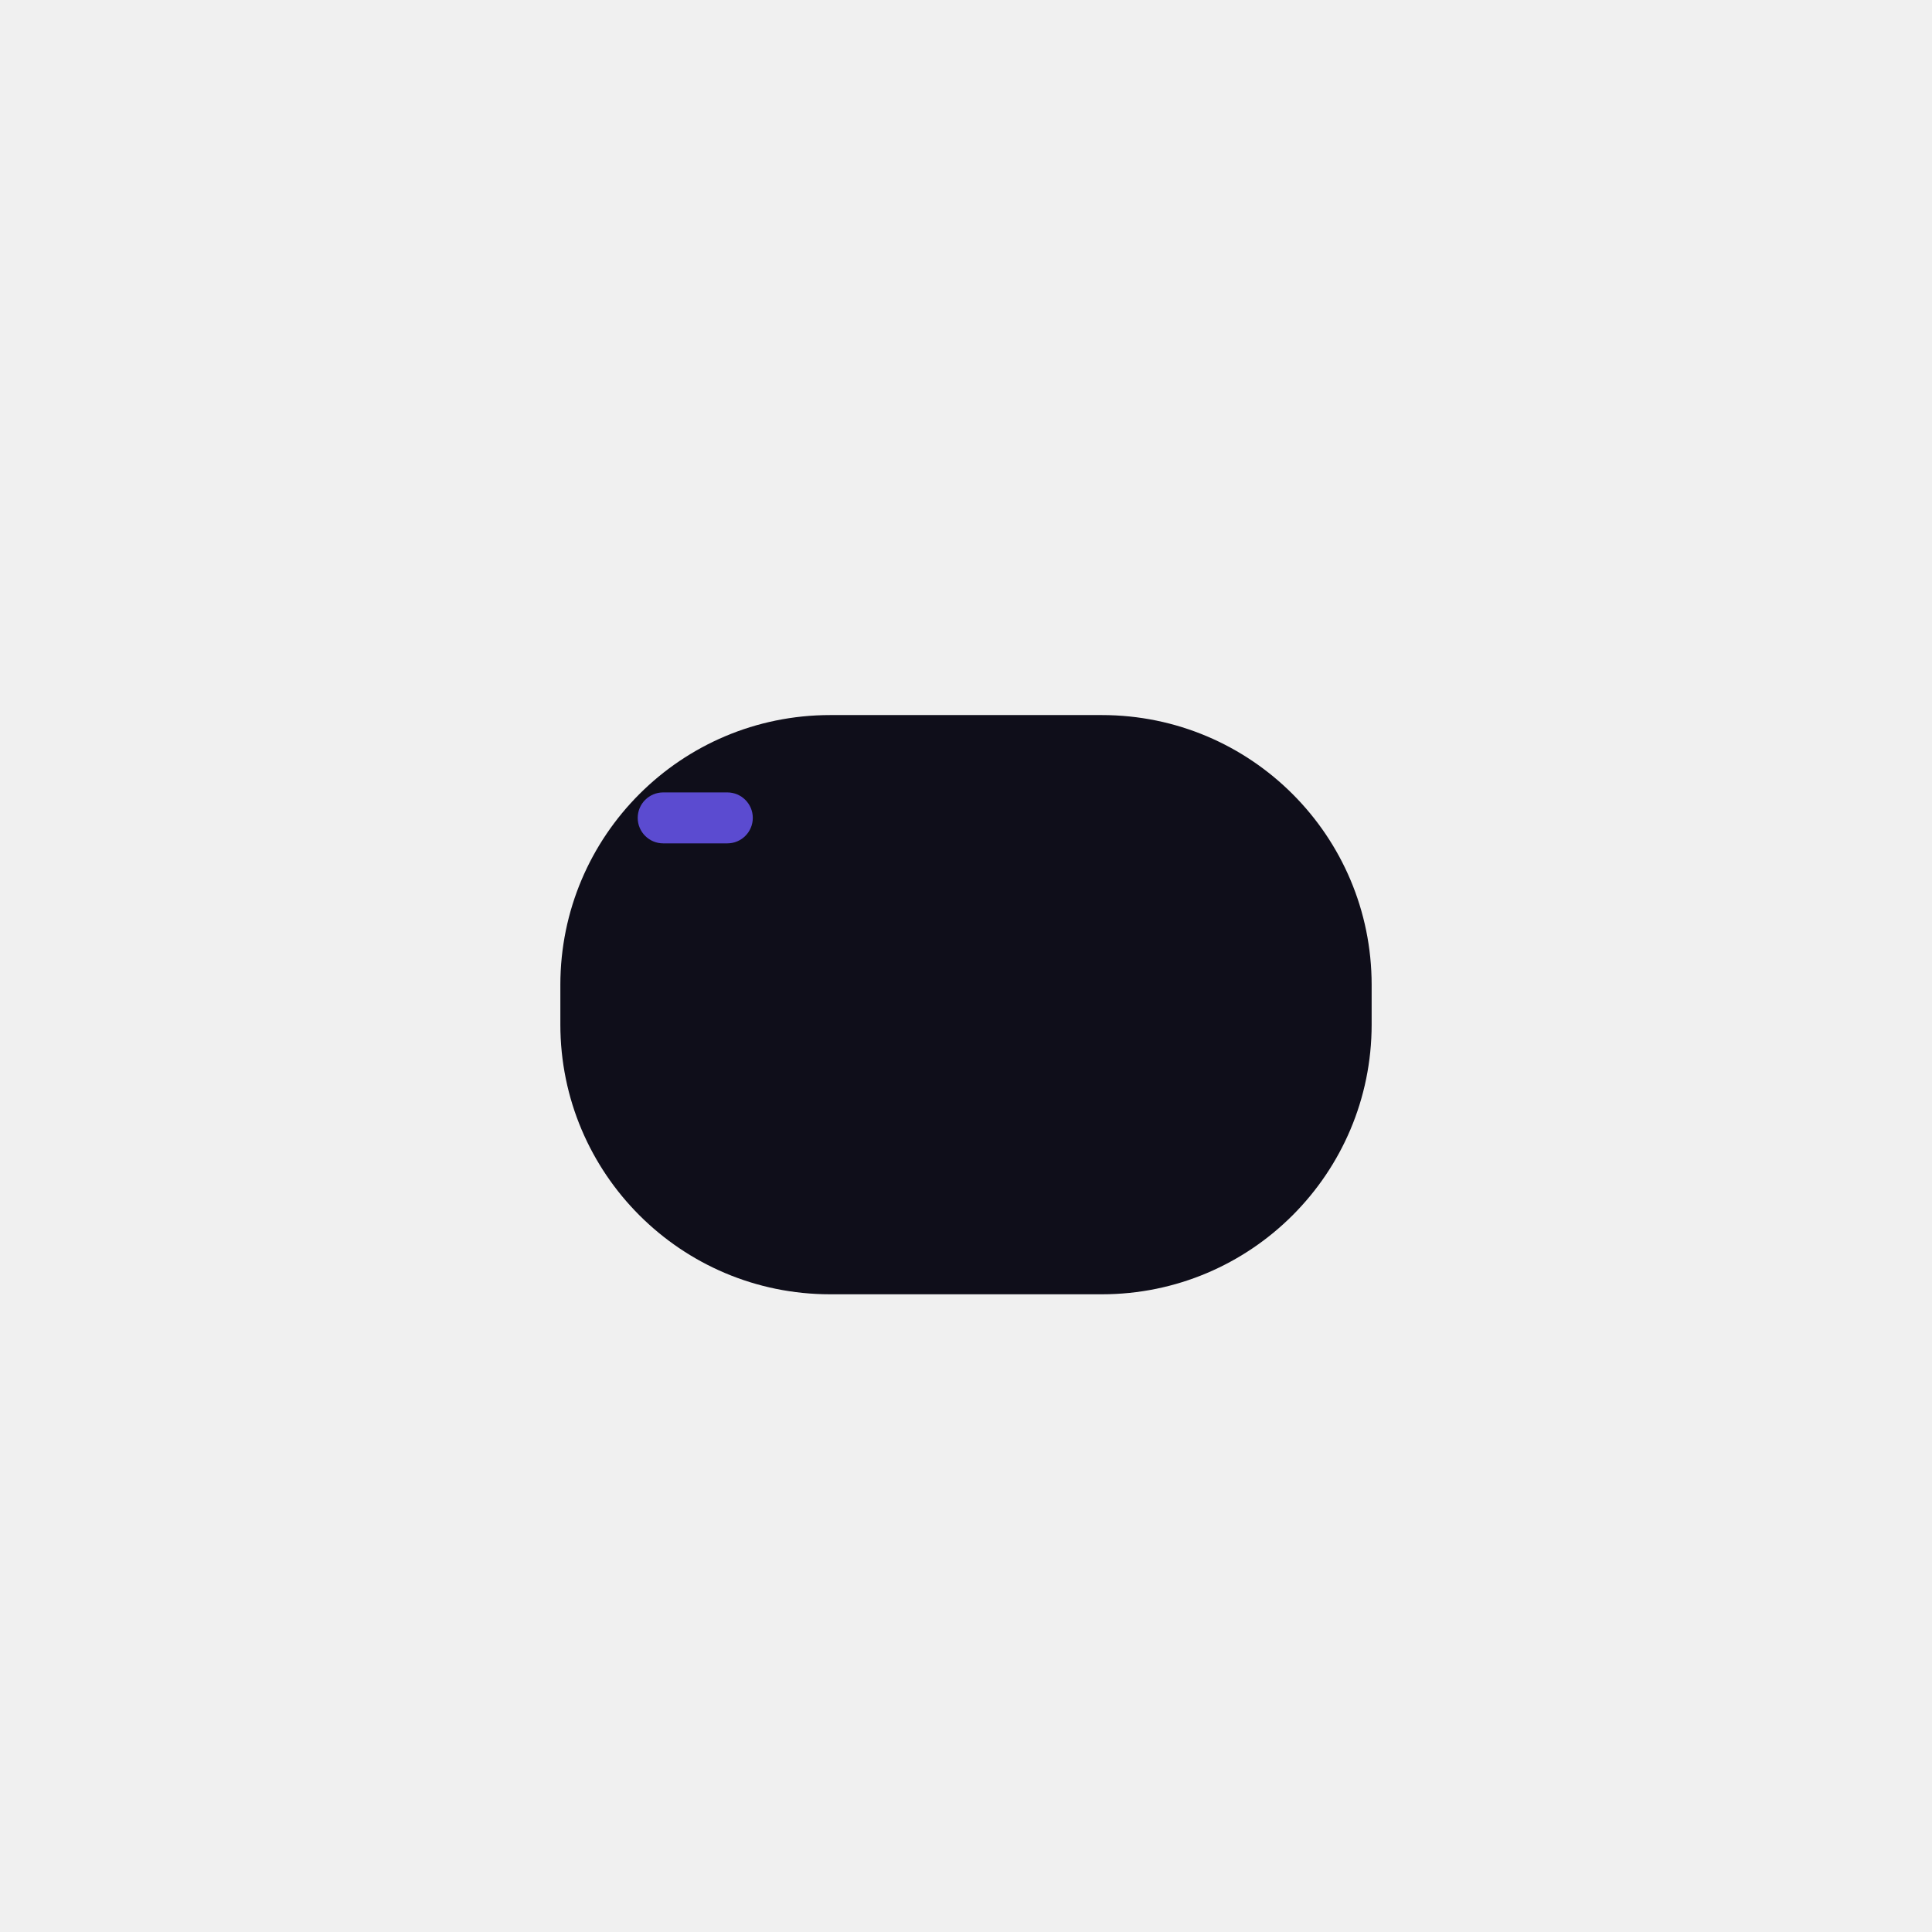
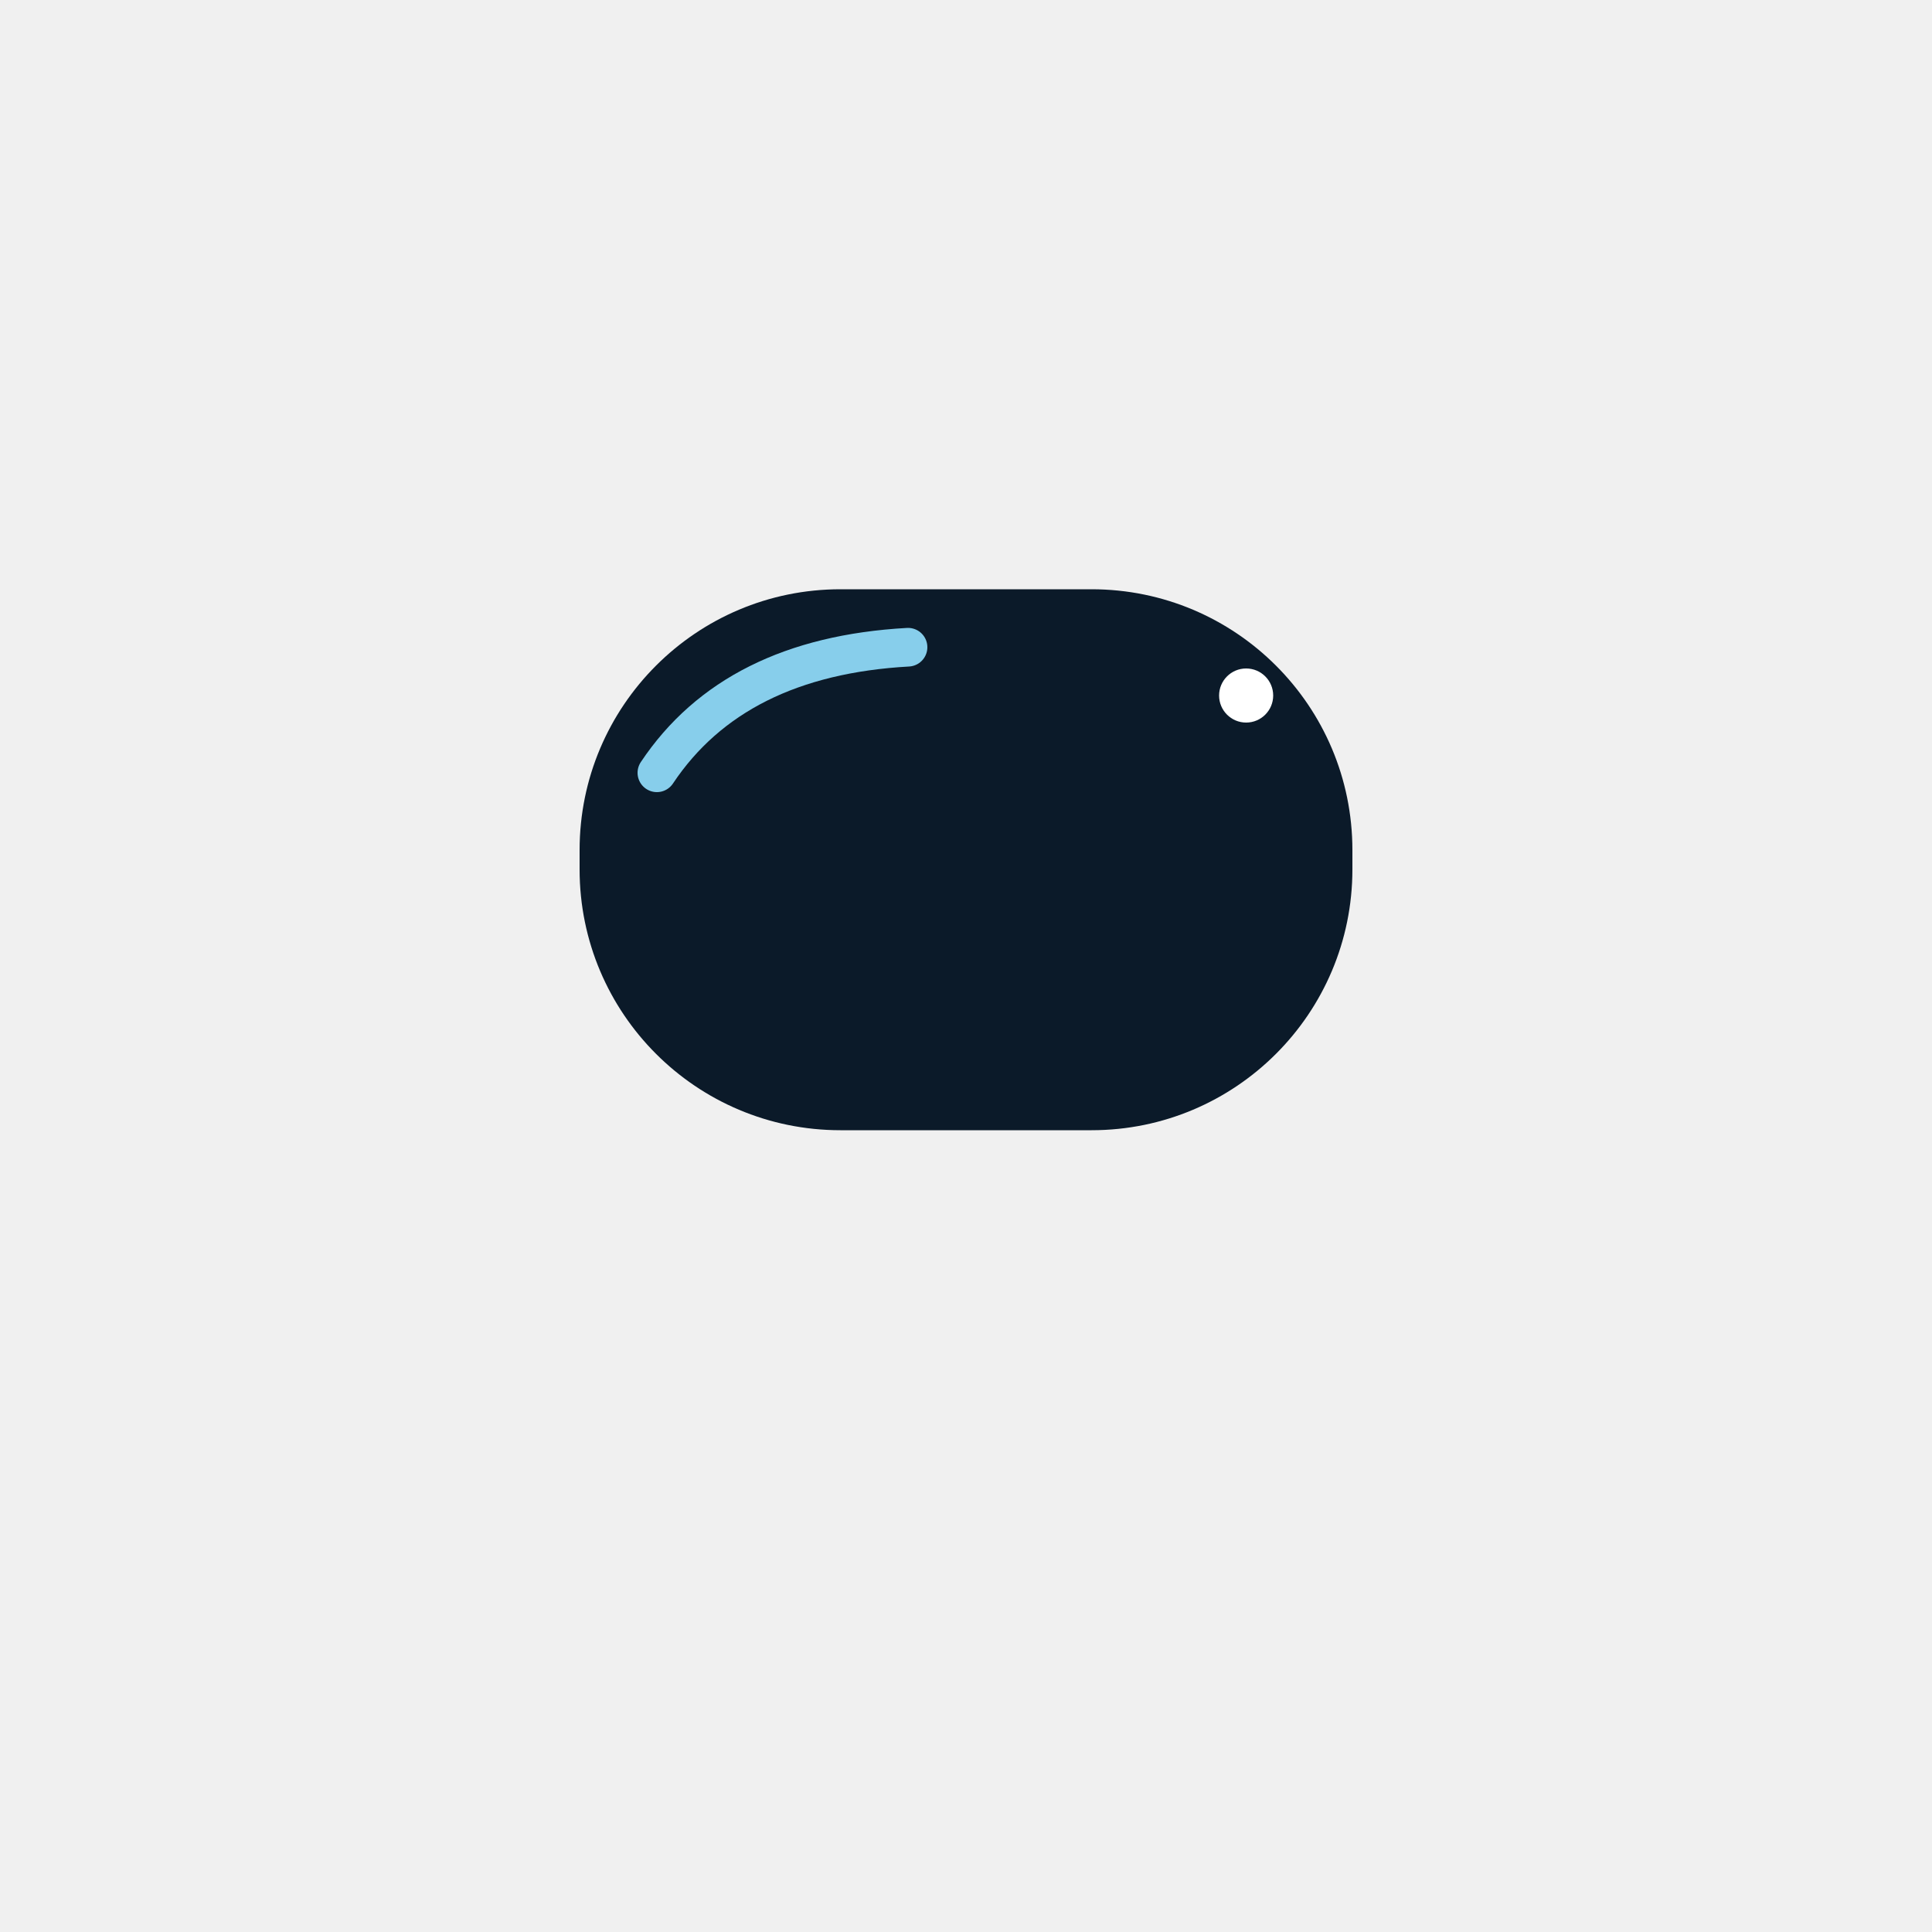
- <svg xmlns="http://www.w3.org/2000/svg" width="1024" height="1024" viewBox="0 0 1024 1024">
-   <rect x="297" y="379" width="430" height="307" rx="143" fill="#0F0E1A" />
-   <rect x="338" y="420" width="61" height="27" rx="13.5" fill="#5B4BD0" />
+ <svg xmlns="http://www.w3.org/2000/svg" width="1024" height="1024" viewBox="0 0 100 100">
+   <rect x="30" y="30.5" width="40" height="28" rx="13.5" fill="#0B1A29" />
+   <path d="M34 40 Q38 34 47 33.5" fill="none" stroke="#87CEEB" stroke-width="2" stroke-linecap="round" />
+   <circle cx="64.5" cy="36" r="1.4" fill="#FFFFFF" />
</svg>
